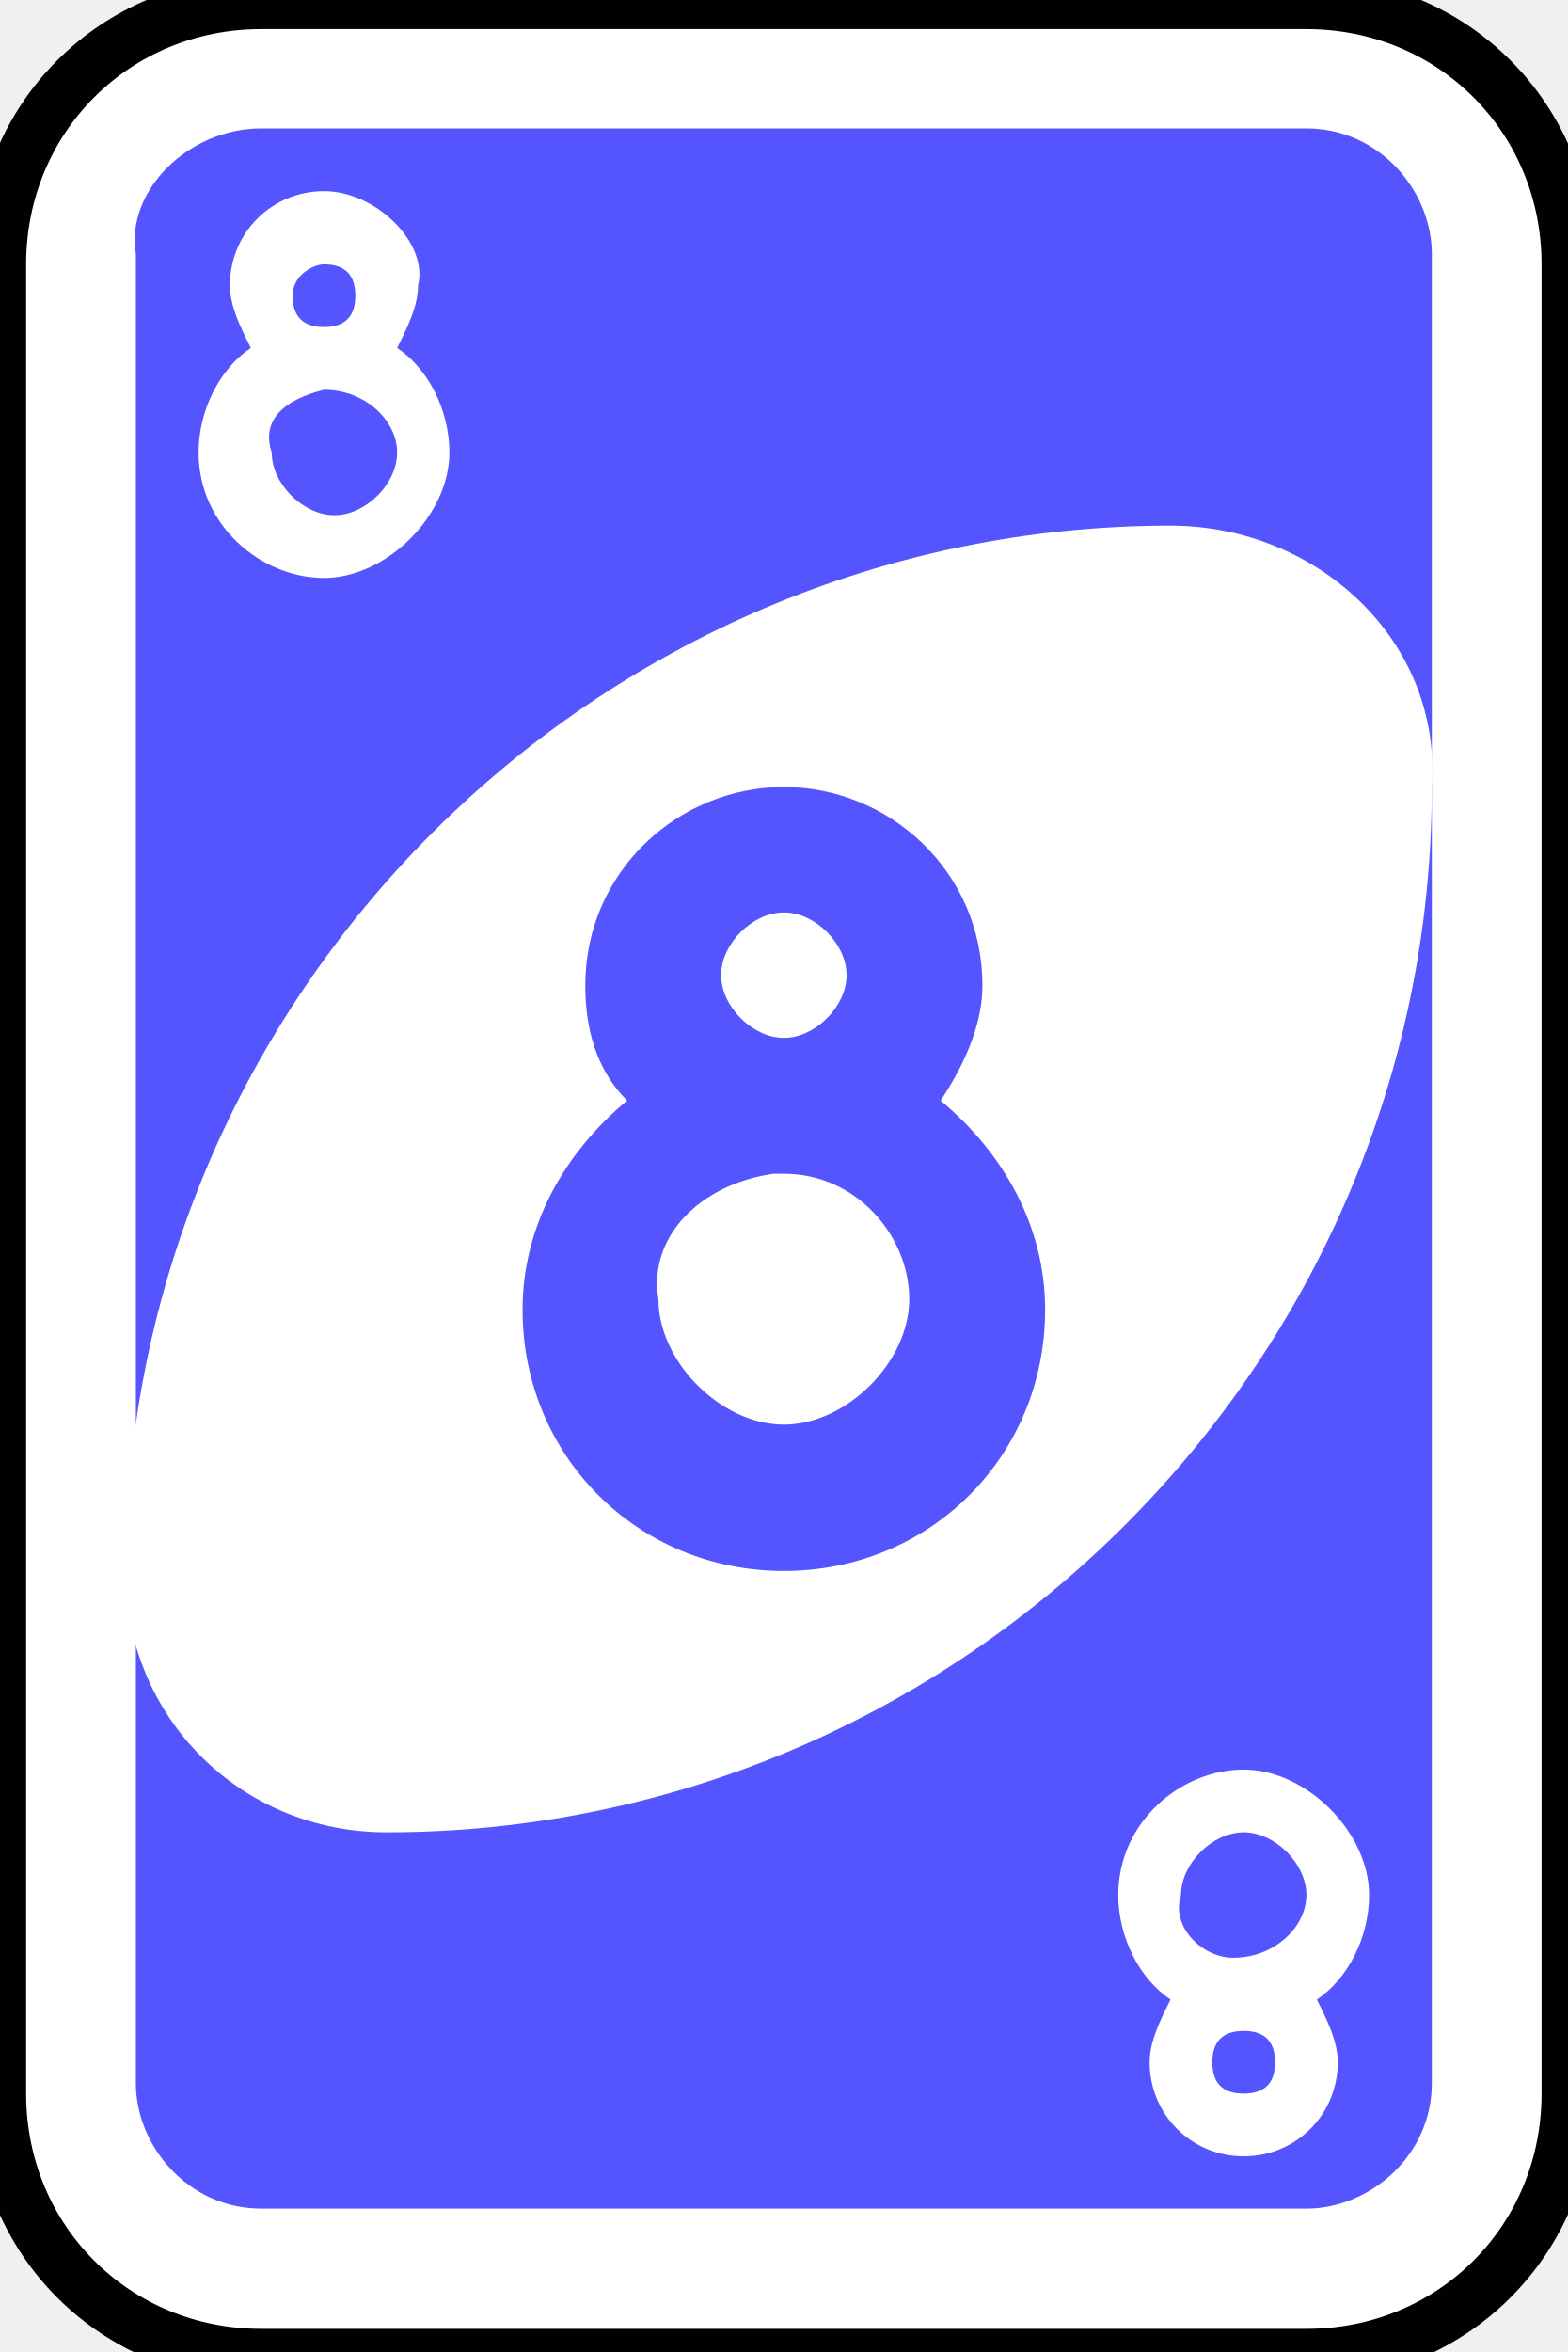
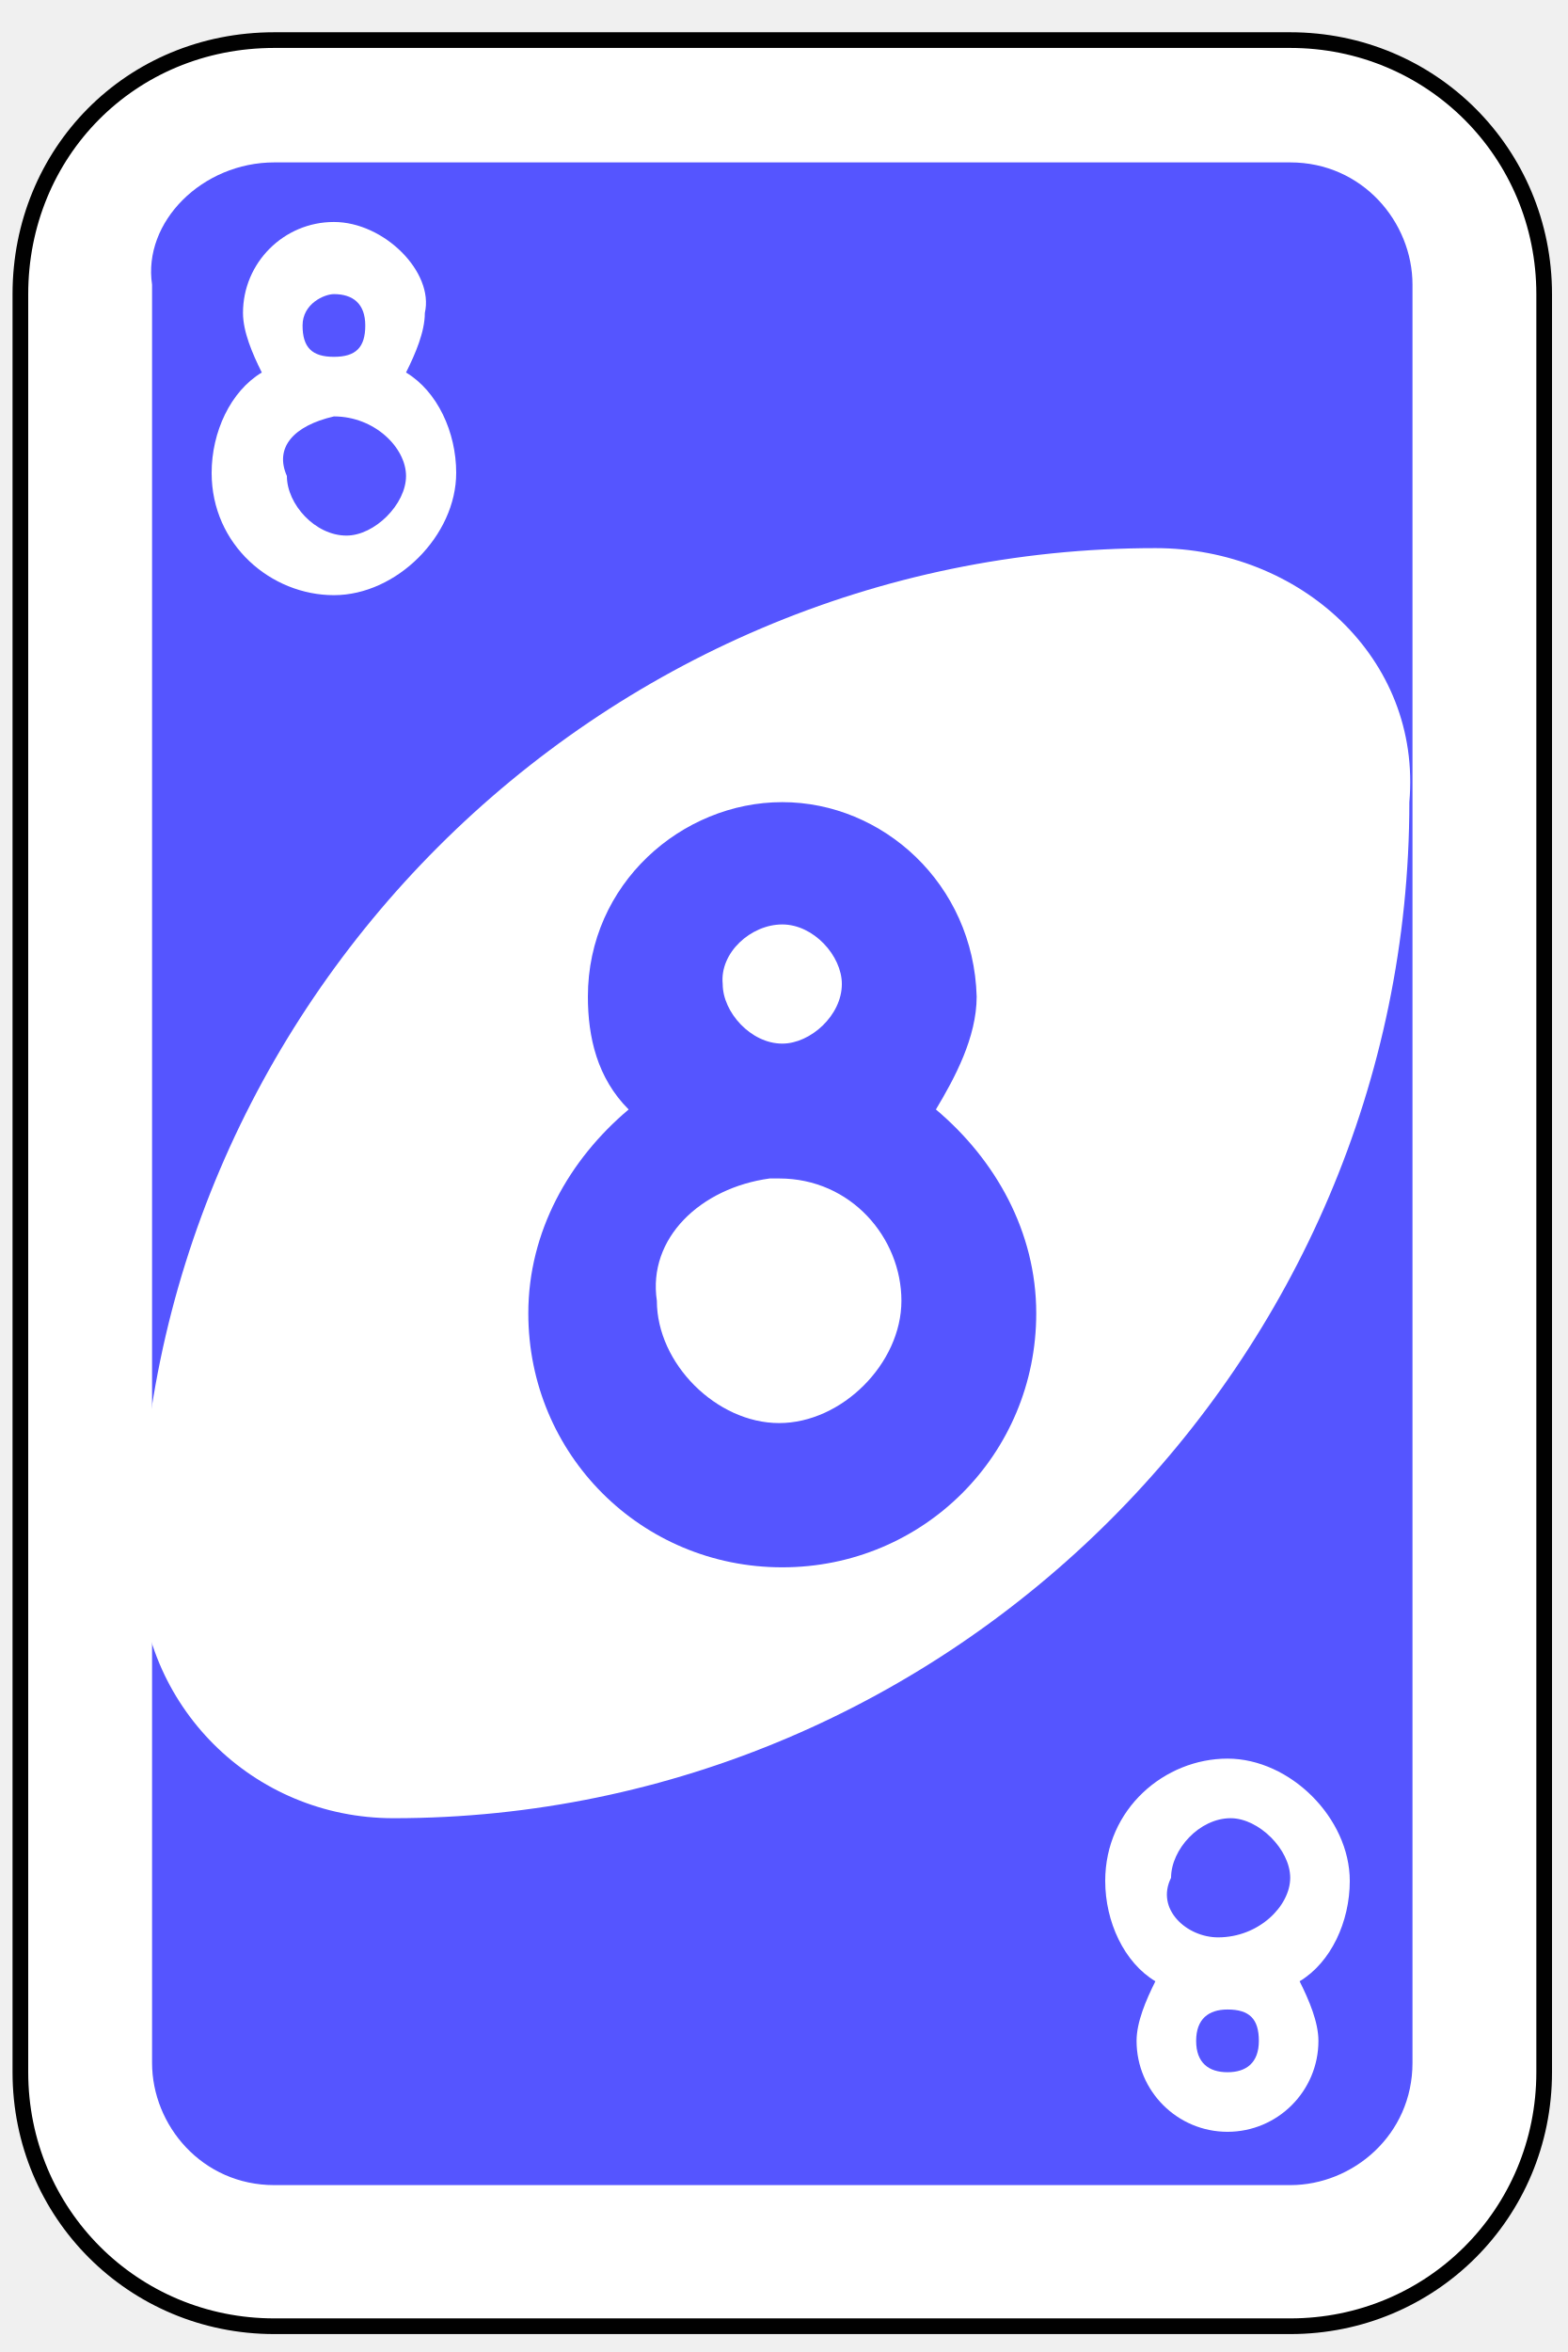
- <svg xmlns="http://www.w3.org/2000/svg" version="1.1" id="Layer_1" x="0px" y="0px" viewBox="0 0 60 90" style="enable-background:new 0 0 60 90;" xml:space="preserve">
+ <svg xmlns="http://www.w3.org/2000/svg" version="1.1" id="Layer_1" x="0px" y="0px" viewBox="-439 51 200 300" style="enable-background:new -439 51 200 300;" xml:space="preserve">
  <style type="text/css">
	.st0{fill:#FFFFFF;stroke:#010101;stroke-width:0.5;}
	.st1{fill:#5555FF;}
	.st2{fill:#FFFFFF;}
</style>
  <g id="g6619" transform="matrix(4,0,0,4,-1260,-2077.086)">
-     <path id="rect2987-8-5-8" class="st0" d="M317.5,519.3h10c1.4,0,2.5,1.1,2.5,2.5v17.5c0,1.4-1.1,2.5-2.5,2.5h-10   c-1.4,0-2.5-1.1-2.5-2.5v-17.5C315,520.4,316.1,519.3,317.5,519.3z" />
-     <path id="rect3757-26-33-9" class="st1" d="M317.5,520.5h10c0.7,0,1.2,0.6,1.2,1.2v17.5c0,0.7-0.6,1.2-1.2,1.2h-10   c-0.7,0-1.2-0.6-1.2-1.2v-17.5C316.2,521.1,316.8,520.5,317.5,520.5z" />
-     <path id="path3773-0-4-8-4-60-3-0" class="st2" d="M326.2,524.3c-5.5,0-10,4.5-10,10c0,1.4,1.1,2.5,2.5,2.5c5.5,0,10-4.5,10-10   C328.8,525.4,327.6,524.3,326.2,524.3z" />
-     <path id="rect3163-52-9-8-1-1-2-7-3-6-4-6-1-8-8-5" class="st1" d="M322.5,526.8c-1,0-1.9,0.8-1.9,1.9c0,0.4,0.1,0.8,0.4,1.1   c-0.6,0.5-1,1.2-1,2c0,1.4,1.1,2.5,2.5,2.5s2.5-1.1,2.5-2.5c0-0.8-0.4-1.5-1-2c0.2-0.3,0.4-0.7,0.4-1.1   C324.4,527.6,323.5,526.8,322.5,526.8z M322.5,528c0.3,0,0.6,0.3,0.6,0.6s-0.3,0.6-0.6,0.6s-0.6-0.3-0.6-0.6S322.2,528,322.5,528z    M322.4,530.5h0.1c0.7,0,1.2,0.6,1.2,1.2s-0.6,1.2-1.2,1.2s-1.2-0.6-1.2-1.2C321.2,531.1,321.7,530.6,322.4,530.5z" />
-     <path id="rect3163-52-9-8-1-1-2-7-3-6-4-6-1-8-8-2-1" class="st2" d="M318.1,521.1c-0.5,0-0.9,0.4-0.9,0.9c0,0.2,0.1,0.4,0.2,0.6   c-0.3,0.2-0.5,0.6-0.5,1c0,0.7,0.6,1.2,1.2,1.2s1.2-0.6,1.2-1.2c0-0.4-0.2-0.8-0.5-1c0.1-0.2,0.2-0.4,0.2-0.6   C319.1,521.6,318.6,521.1,318.1,521.1z M318.1,521.8c0.2,0,0.3,0.1,0.3,0.3s-0.1,0.3-0.3,0.3s-0.3-0.1-0.3-0.3   S318,521.8,318.1,521.8z M318.1,523L318.1,523c0.4,0,0.7,0.3,0.7,0.6s-0.3,0.6-0.6,0.6s-0.6-0.3-0.6-0.6   C317.5,523.3,317.7,523.1,318.1,523z" />
-     <path id="rect3163-52-9-8-1-1-2-7-3-6-4-6-1-8-8-2-1-1" class="st2" d="M326.9,539.9c-0.5,0-0.9-0.4-0.9-0.9c0-0.2,0.1-0.4,0.2-0.6   c-0.3-0.2-0.5-0.6-0.5-1c0-0.7,0.6-1.2,1.2-1.2s1.2,0.6,1.2,1.2c0,0.4-0.2,0.8-0.5,1c0.1,0.2,0.2,0.4,0.2,0.6   C327.8,539.5,327.4,539.9,326.9,539.9z M326.9,539.3c0.2,0,0.3-0.1,0.3-0.3s-0.1-0.3-0.3-0.3c-0.2,0-0.3,0.1-0.3,0.3   S326.7,539.3,326.9,539.3z M326.8,538C326.8,538,326.9,538,326.8,538c0.4,0,0.7-0.3,0.7-0.6s-0.3-0.6-0.6-0.6s-0.6,0.3-0.6,0.6   C326.2,537.7,326.5,538,326.8,538z" />
+     <path id="rect2987-8-5-8" class="st0" d="M214,533.3h32.4c4.5,0,8.1,3.6,8.1,8.1v56.7c0,4.5-3.6,8.1-8.1,8.1H214   c-4.5,0-8.1-3.6-8.1-8.1v-56.7C205.9,536.9,209.4,533.3,214,533.3z" />
+     <path id="rect3757-26-33-9" class="st1" d="M214,537.2h32.4c2.3,0,3.9,1.9,3.9,3.9v56.7c0,2.3-1.9,3.9-3.9,3.9H214   c-2.3,0-3.9-1.9-3.9-3.9v-56.7C209.8,539.1,211.7,537.2,214,537.2z" />
+     <path id="path3773-0-4-8-4-60-3-0" class="st2" d="M242.1,549.5c-17.8,0-32.4,14.6-32.4,32.4c0,4.5,3.6,8.1,8.1,8.1   c17.8,0,32.4-14.6,32.4-32.4C250.6,553,246.7,549.5,242.1,549.5z" />
+     <path id="rect3163-52-9-8-1-1-2-7-3-6-4-6-1-8-8-5" class="st1" d="M230.2,557.6c-3.2,0-6.2,2.6-6.2,6.2c0,1.3,0.3,2.6,1.3,3.6   c-1.9,1.6-3.2,3.9-3.2,6.5c0,4.5,3.6,8.1,8.1,8.1c4.5,0,8.1-3.6,8.1-8.1c0-2.6-1.3-4.9-3.2-6.5c0.6-1,1.3-2.3,1.3-3.6   C236.3,560.2,233.4,557.6,230.2,557.6z M230.2,561.5c1,0,1.9,1,1.9,1.9c0,1-1,1.9-1.9,1.9c-1,0-1.9-1-1.9-1.9   C228.2,562.4,229.2,561.5,230.2,561.5z M229.8,569.6h0.3c2.3,0,3.9,1.9,3.9,3.9s-1.9,3.9-3.9,3.9s-3.9-1.9-3.9-3.9   C225.9,571.5,227.6,569.9,229.8,569.6z" />
+     <path id="rect3163-52-9-8-1-1-2-7-3-6-4-6-1-8-8-2-1" class="st2" d="M215.9,539.1c-1.6,0-2.9,1.3-2.9,2.9c0,0.6,0.3,1.3,0.6,1.9   c-1,0.6-1.6,1.9-1.6,3.2c0,2.3,1.9,3.9,3.9,3.9s3.9-1.9,3.9-3.9c0-1.3-0.6-2.6-1.6-3.2c0.3-0.6,0.6-1.3,0.6-1.9   C219.1,540.7,217.5,539.1,215.9,539.1z M215.9,541.4c0.6,0,1,0.3,1,1s-0.3,1-1,1s-1-0.3-1-1S215.6,541.4,215.9,541.4z M215.9,545.3   L215.9,545.3c1.3,0,2.3,1,2.3,1.9s-1,1.9-1.9,1.9c-1,0-1.9-1-1.9-1.9C214,546.3,214.6,545.6,215.9,545.3z" />
+     <path id="rect3163-52-9-8-1-1-2-7-3-6-4-6-1-8-8-2-1-1" class="st2" d="M244.4,600c-1.6,0-2.9-1.3-2.9-2.9c0-0.6,0.3-1.3,0.6-1.9   c-1-0.6-1.6-1.9-1.6-3.2c0-2.3,1.9-3.9,3.9-3.9s3.9,1.9,3.9,3.9c0,1.3-0.6,2.6-1.6,3.2c0.3,0.6,0.6,1.3,0.6,1.9   C247.3,598.7,246,600,244.4,600z M244.4,598.1c0.6,0,1-0.3,1-1s-0.3-1-1-1c-0.6,0-1,0.3-1,1S243.8,598.1,244.4,598.1z M244.1,593.8   C244.1,593.8,244.4,593.8,244.1,593.8c1.3,0,2.3-1,2.3-1.9s-1-1.9-1.9-1.9c-1,0-1.9,1-1.9,1.9C242.1,592.9,243.1,593.8,244.1,593.8   z" />
  </g>
</svg>
